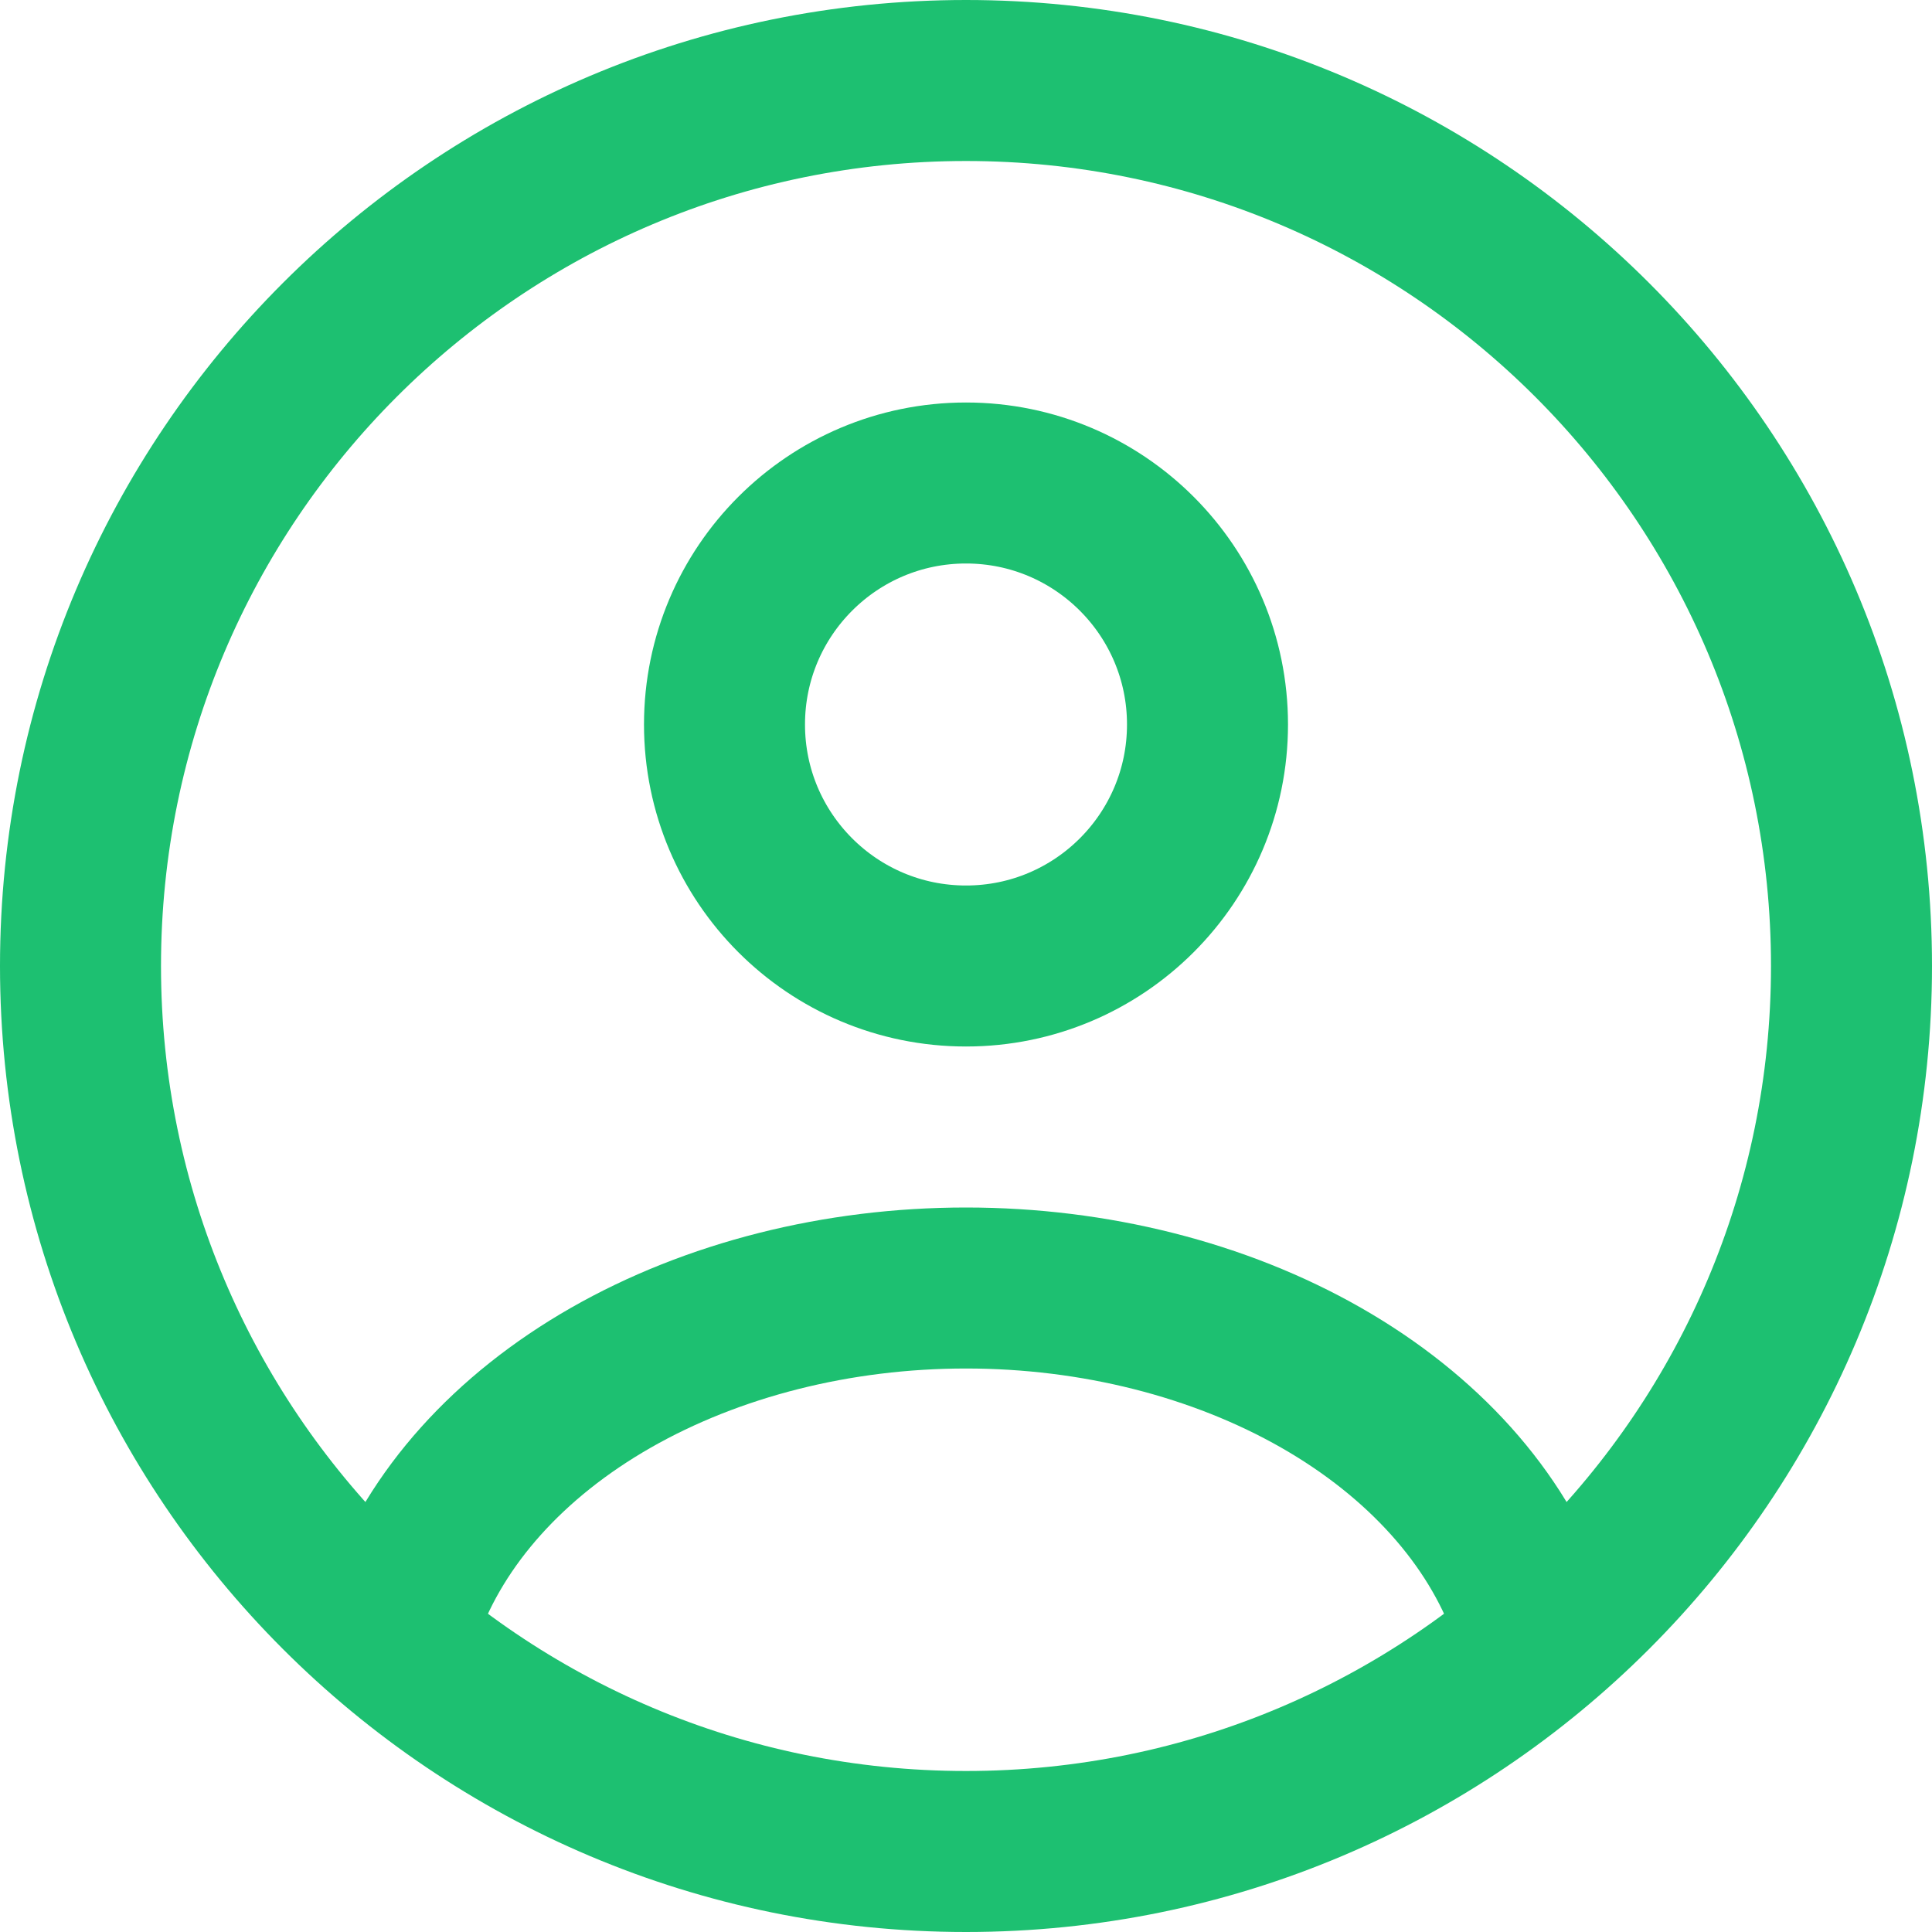
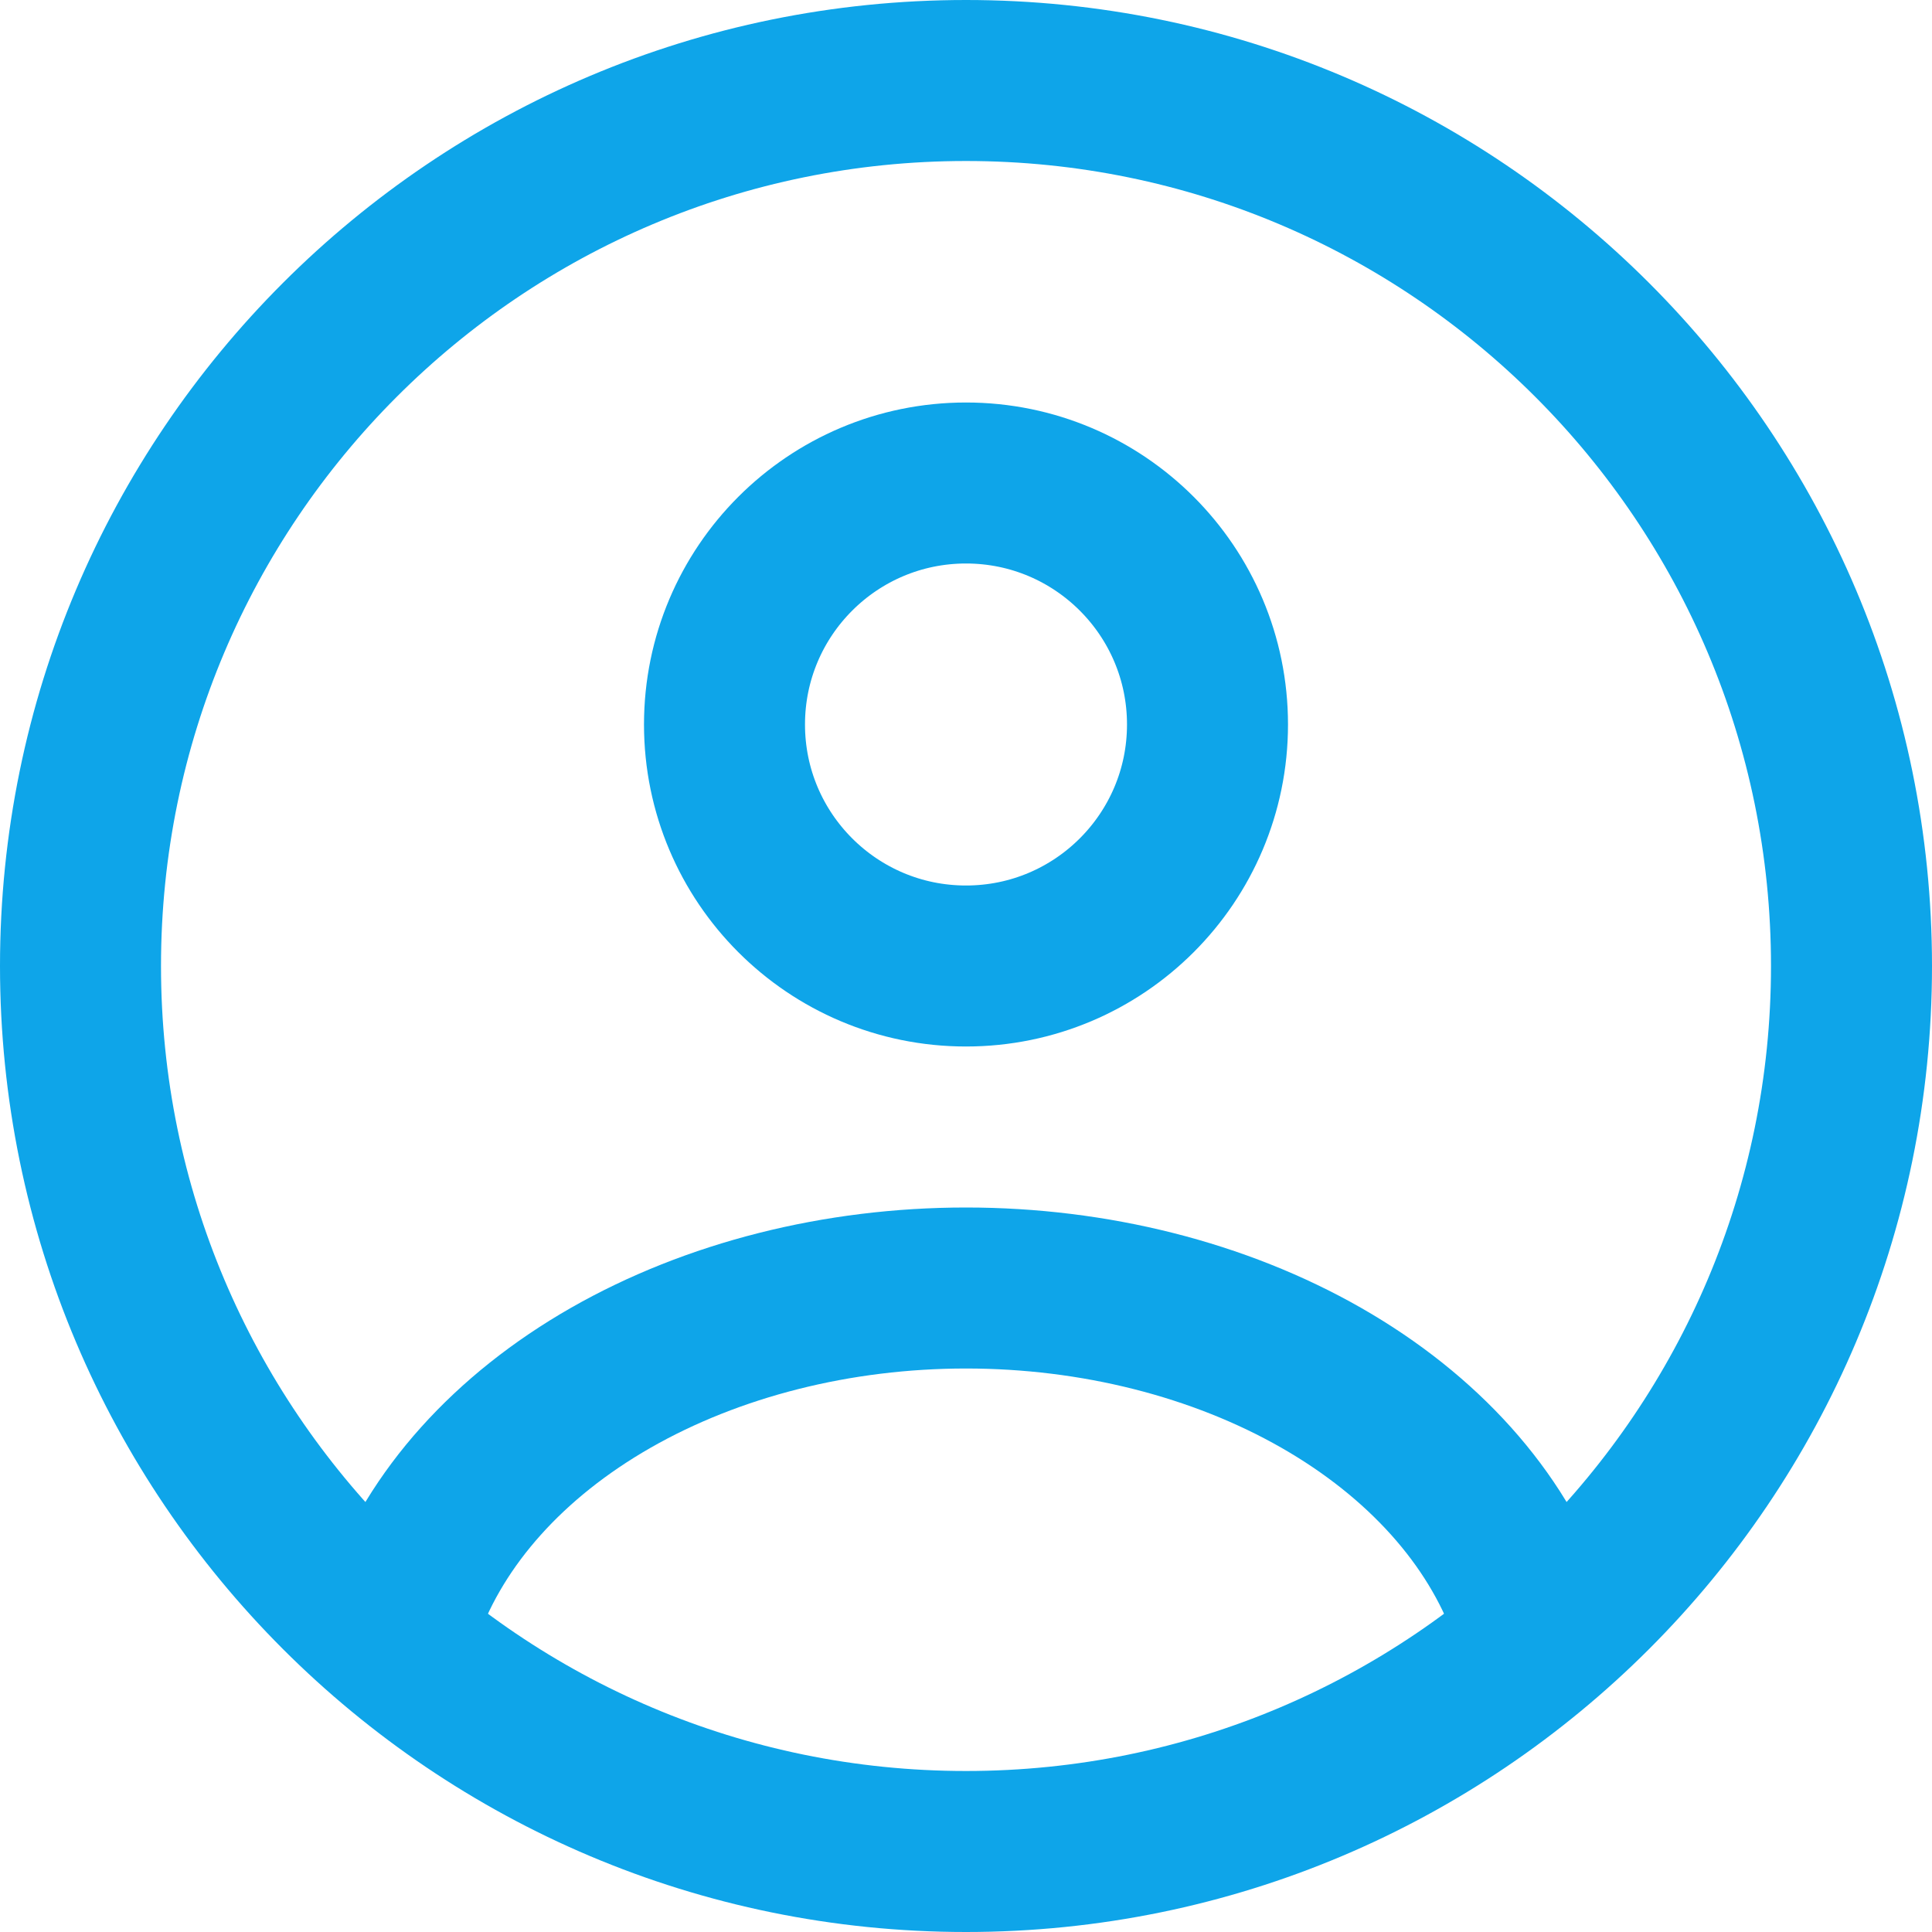
<svg xmlns="http://www.w3.org/2000/svg" width="24" height="24" viewBox="0 0 24 24" fill="none">
-   <circle cx="12" cy="9" r="3" stroke="#1DC071" stroke-width="2" stroke-linecap="round" />
-   <circle cx="12" cy="12" r="11" stroke="#1DC071" stroke-width="2" />
-   <path d="M19 20C18.587 18.852 17.677 17.838 16.412 17.115C15.146 16.392 13.595 16 12 16C10.405 16 8.854 16.392 7.588 17.115C6.323 17.838 5.413 18.852 5 20" stroke="#1DC071" stroke-width="2" stroke-linecap="round" />
+   <circle cx="12" cy="9" r="3" stroke="#0ea5e9" stroke-width="2" stroke-linecap="round" />
+   <circle cx="12" cy="12" r="11" stroke="#0ea5e9" stroke-width="2" />
+   <path d="M19 20C18.587 18.852 17.677 17.838 16.412 17.115C15.146 16.392 13.595 16 12 16C10.405 16 8.854 16.392 7.588 17.115C6.323 17.838 5.413 18.852 5 20" stroke="#0ea5e9" stroke-width="2" stroke-linecap="round" />
</svg>
